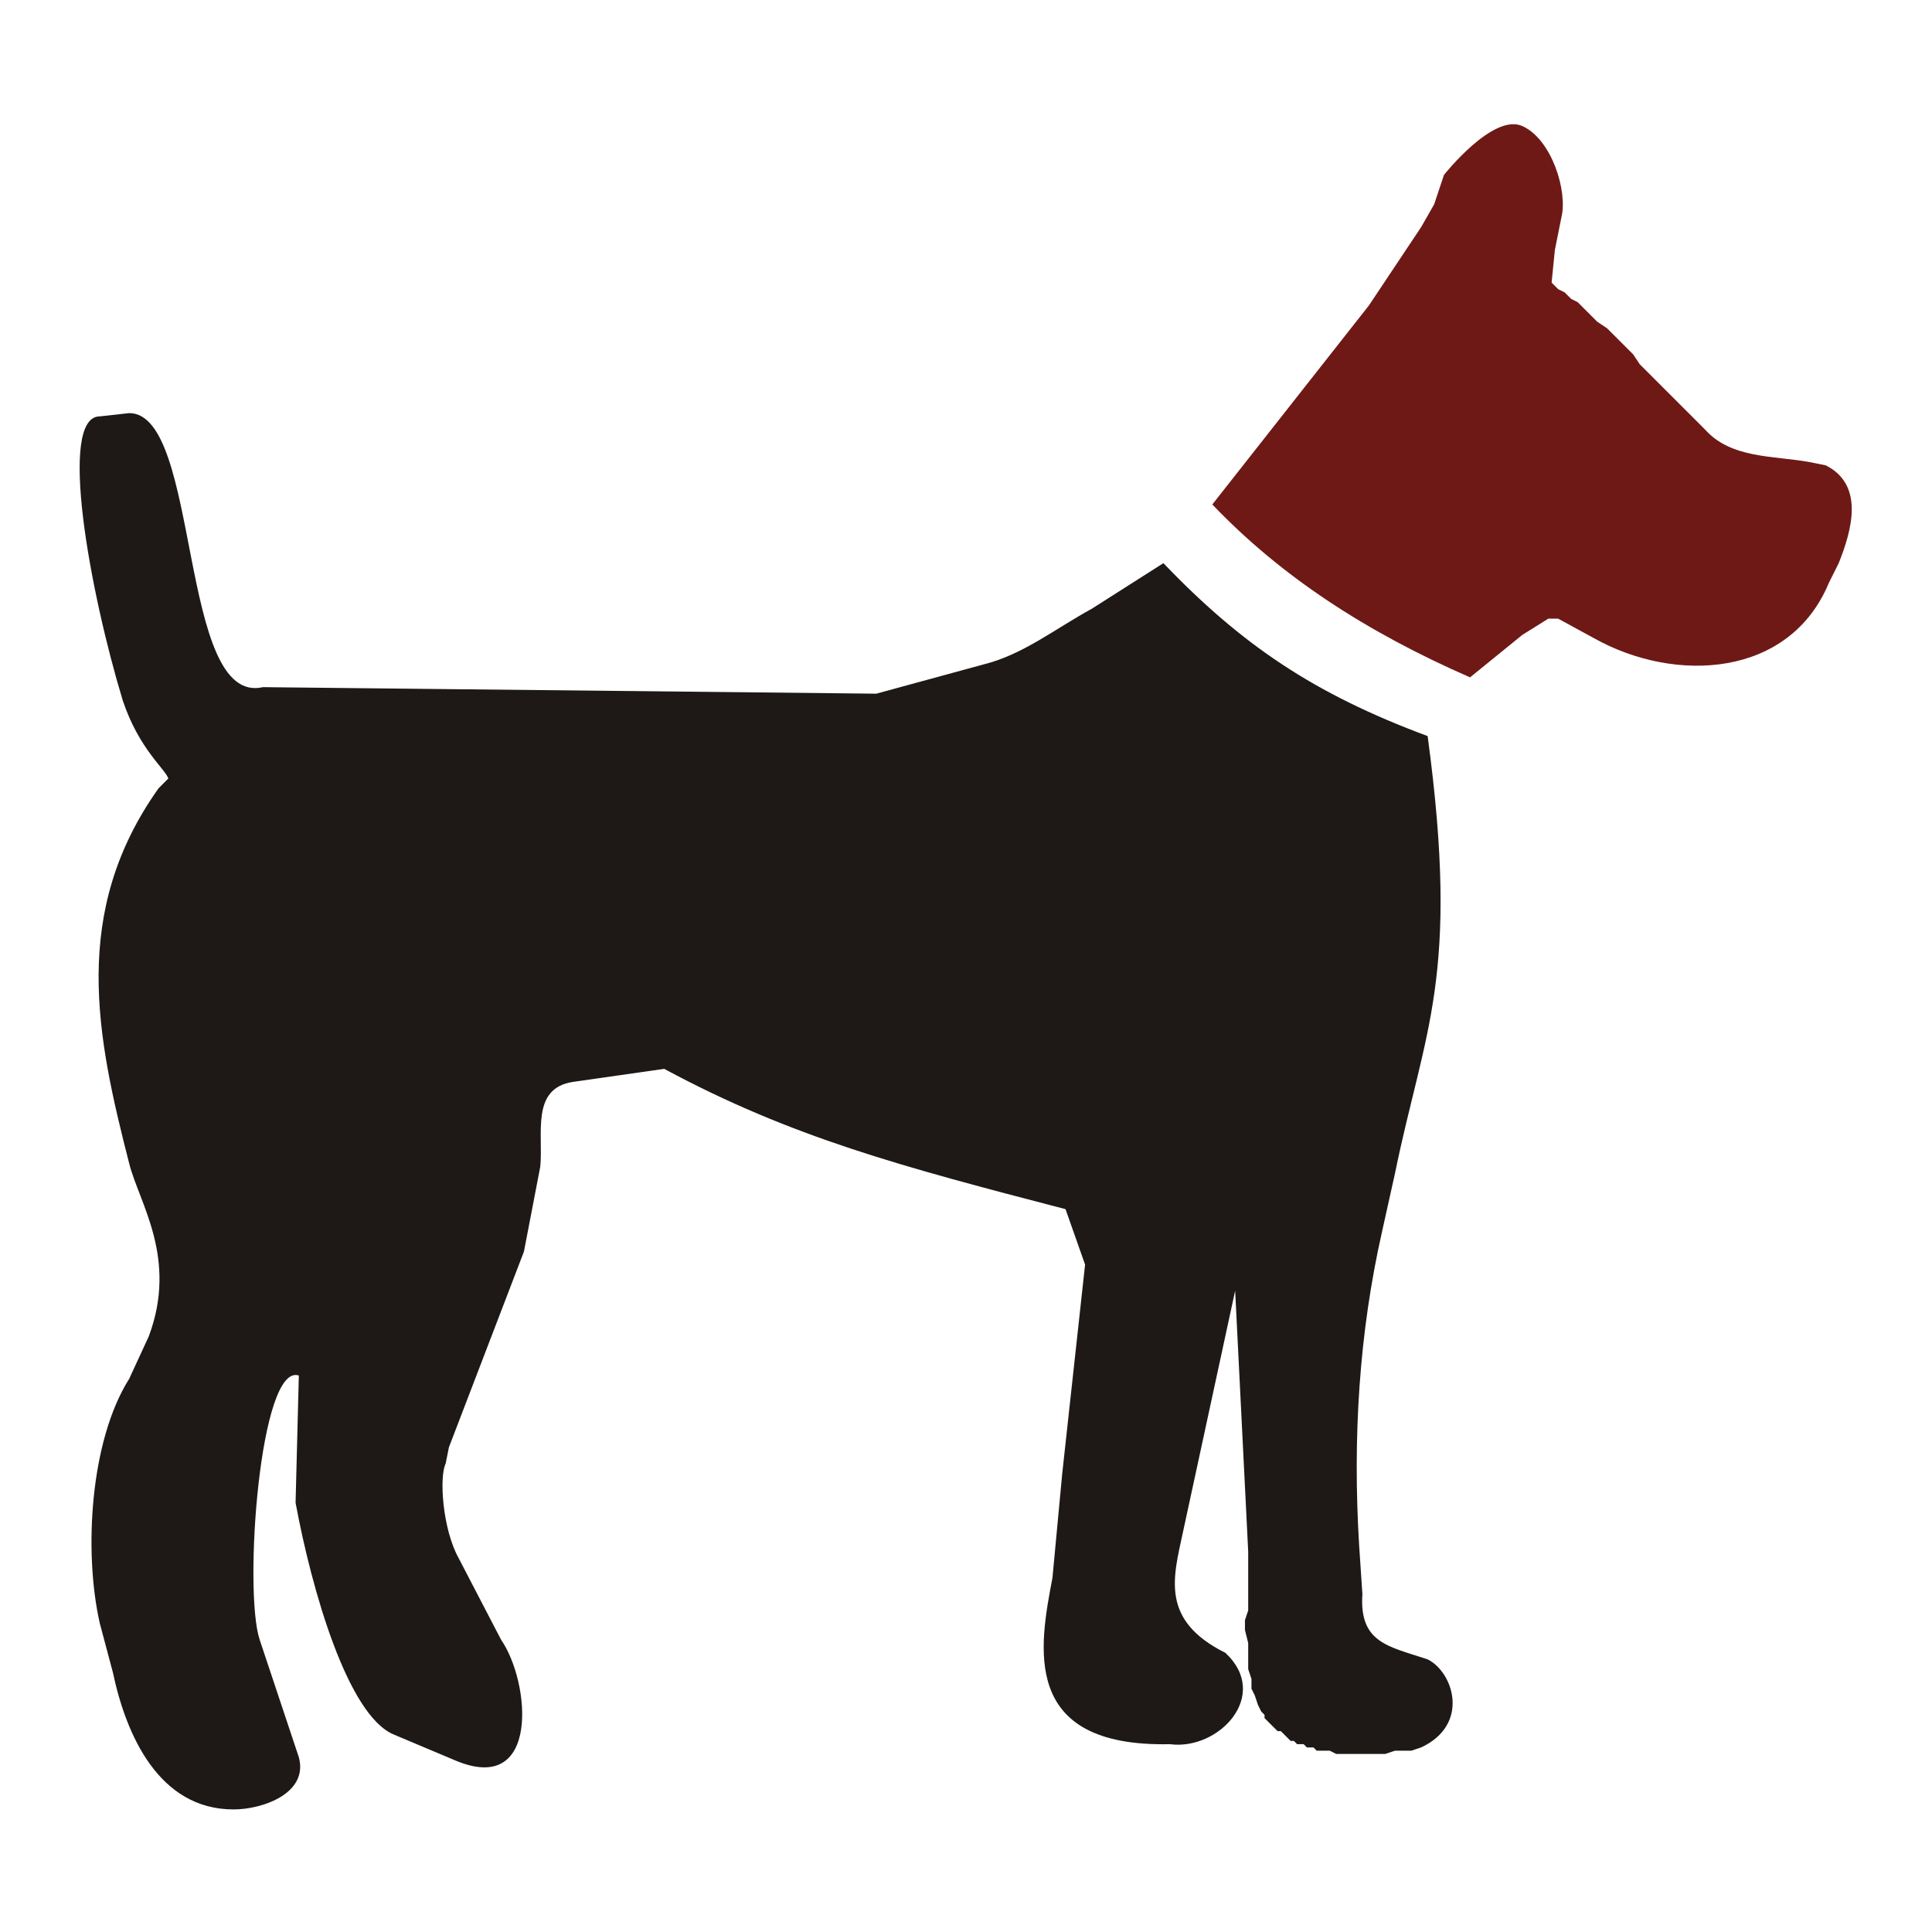
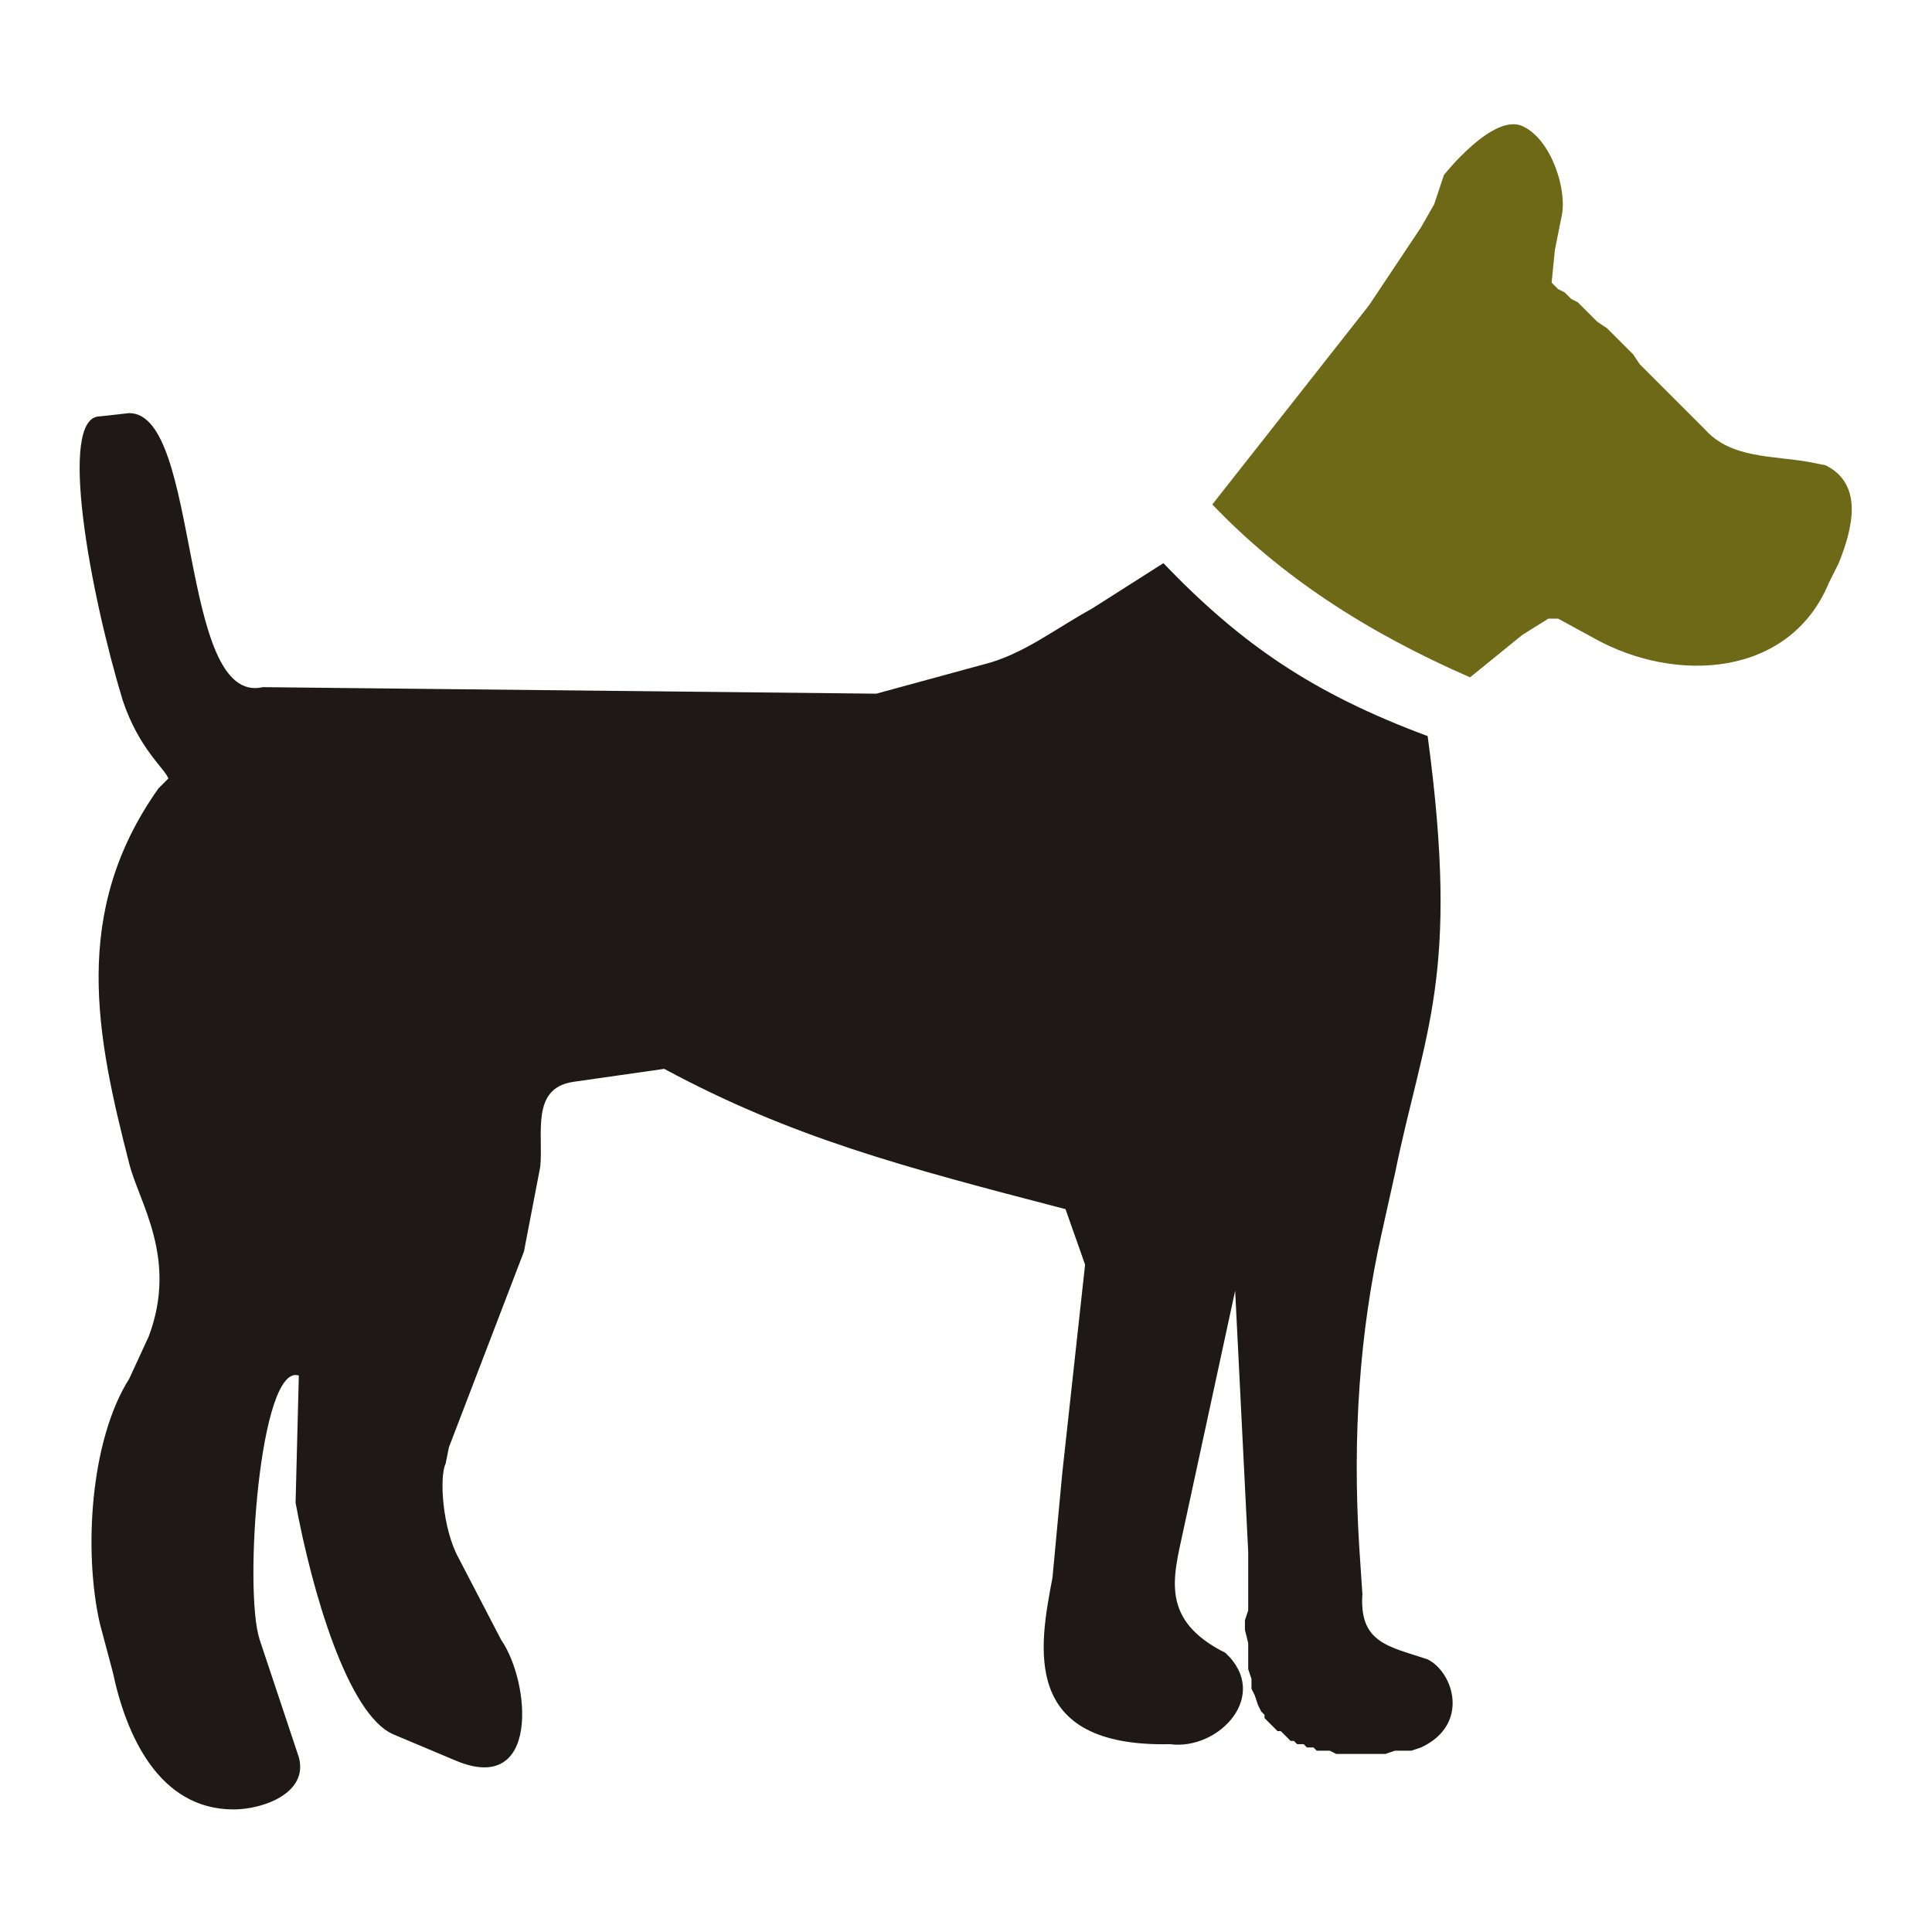
<svg xmlns="http://www.w3.org/2000/svg" version="1.0" width="600" height="600" viewBox="0 0 1 1" id="svg2">
  <defs id="defs3497" />
  <g transform="matrix(1.688625,0,0,1.688625,-0.404256,0.14628)" id="g6547">
    <path d="M 0.675,0.449 L 0.672,0.45 L 0.669,0.45 L 0.667,0.45 L 0.664,0.451 L 0.662,0.451 L 0.659,0.451 L 0.657,0.451 L 0.655,0.451 L 0.653,0.451 L 0.651,0.451 L 0.649,0.451 L 0.647,0.45 L 0.645,0.45 L 0.643,0.45 L 0.642,0.449 L 0.64,0.449 L 0.639,0.448 L 0.637,0.448 L 0.636,0.447 L 0.635,0.447 L 0.634,0.446 L 0.633,0.445 L 0.632,0.444 L 0.631,0.444 L 0.63,0.443 L 0.629,0.442 L 0.628,0.441 L 0.627,0.44 L 0.627,0.439 L 0.626,0.438 L 0.625,0.436 L 0.624,0.433 L 0.623,0.431 L 0.623,0.428 L 0.622,0.425 L 0.622,0.423 L 0.622,0.42 L 0.622,0.417 L 0.621,0.413 L 0.621,0.41 L 0.622,0.407 L 0.622,0.403 L 0.622,0.4 L 0.622,0.393 L 0.622,0.389 L 0.618,0.309 L 0.602,0.383 C 0.599,0.397 0.595,0.41 0.615,0.42 C 0.629,0.433 0.613,0.45 0.598,0.448 C 0.552,0.449 0.558,0.418 0.562,0.397 L 0.565,0.365 L 0.572,0.301 L 0.566,0.284 C 0.516,0.271 0.482,0.262 0.443,0.241 L 0.415,0.245 C 0.402,0.247 0.406,0.261 0.405,0.271 L 0.4,0.297 L 0.377,0.357 L 0.376,0.362 C 0.374,0.366 0.375,0.382 0.38,0.391 L 0.393,0.416 C 0.402,0.429 0.405,0.464 0.379,0.453 L 0.379,0.453 L 0.36,0.445 C 0.346,0.439 0.335,0.401 0.33,0.374 L 0.331,0.335 C 0.319,0.331 0.314,0.401 0.319,0.416 L 0.331,0.452 C 0.334,0.463 0.32,0.468 0.311,0.468 C 0.288,0.468 0.278,0.445 0.274,0.426 L 0.27,0.411 C 0.265,0.389 0.267,0.355 0.279,0.336 L 0.285,0.323 C 0.294,0.299 0.282,0.282 0.279,0.27 C 0.269,0.231 0.261,0.193 0.288,0.155 L 0.291,0.152 C 0.29,0.149 0.282,0.143 0.277,0.128 C 0.267,0.095 0.257,0.041 0.27,0.041 L 0.279,0.04 C 0.301,0.04 0.294,0.13 0.32,0.124 L 0.508,0.126 L 0.541,0.117 C 0.553,0.114 0.563,0.106 0.574,0.1 L 0.596,0.086 C 0.62,0.111 0.642,0.126 0.677,0.139 C 0.687,0.213 0.676,0.229 0.667,0.273 L 0.663,0.291 C 0.656,0.322 0.654,0.354 0.656,0.387 L 0.657,0.402 C 0.656,0.417 0.665,0.418 0.677,0.422 C 0.685,0.426 0.69,0.442 0.675,0.449 L 0.675,0.449 L 0.675,0.449 z " style="font-style:normal;font-variant:normal;font-weight:normal;font-stretch:normal;letter-spacing:normal;word-spacing:normal;text-anchor:start;fill:#1e1916;fill-opacity:1;stroke:#1e1916;stroke-width:0;stroke-linecap:round;stroke-linejoin:round;stroke-miterlimit:10.433;stroke-dasharray:none;stroke-dashoffset:0;stroke-opacity:1" id="path12" />
-     <path d="M 0.715,0 L 0.716,0.001 L 0.717,0.002 L 0.719,0.003 L 0.721,0.005 L 0.723,0.006 L 0.725,0.008 L 0.727,0.01 L 0.729,0.012 L 0.732,0.014 L 0.734,0.016 L 0.736,0.018 L 0.74,0.022 L 0.742,0.025 L 0.744,0.027 L 0.746,0.029 L 0.748,0.031 L 0.762,0.045 C 0.77,0.054 0.783,0.053 0.794,0.055 L 0.799,0.056 C 0.811,0.062 0.807,0.076 0.803,0.086 L 0.8,0.092 C 0.788,0.121 0.753,0.123 0.728,0.109 L 0.717,0.103 L 0.714,0.103 L 0.706,0.108 L 0.69,0.121 C 0.658,0.107 0.632,0.09 0.611,0.068 L 0.659,0.007 L 0.675,-0.017 L 0.679,-0.024 L 0.682,-0.033 C 0.682,-0.033 0.697,-0.052 0.706,-0.048 C 0.715,-0.044 0.72,-0.028 0.718,-0.02 L 0.716,-0.01 L 0.715,0 L 0.715,0" style="font-style:normal;font-variant:normal;font-weight:normal;font-stretch:normal;letter-spacing:normal;word-spacing:normal;text-anchor:start;fill:#6e1916;fill-opacity:1;stroke:#1e1916;stroke-width:0;stroke-linecap:round;stroke-linejoin:round;stroke-miterlimit:10.433;stroke-dasharray:none;stroke-dashoffset:0;stroke-opacity:1" id="path14" />
+     <path d="M 0.715,0 L 0.716,0.001 L 0.717,0.002 L 0.719,0.003 L 0.721,0.005 L 0.723,0.006 L 0.725,0.008 L 0.727,0.01 L 0.729,0.012 L 0.732,0.014 L 0.734,0.016 L 0.736,0.018 L 0.74,0.022 L 0.742,0.025 L 0.744,0.027 L 0.746,0.029 L 0.748,0.031 L 0.762,0.045 C 0.77,0.054 0.783,0.053 0.794,0.055 L 0.799,0.056 C 0.811,0.062 0.807,0.076 0.803,0.086 L 0.8,0.092 C 0.788,0.121 0.753,0.123 0.728,0.109 L 0.717,0.103 L 0.714,0.103 L 0.706,0.108 L 0.69,0.121 C 0.658,0.107 0.632,0.09 0.611,0.068 L 0.659,0.007 L 0.675,-0.017 L 0.679,-0.024 L 0.682,-0.033 C 0.682,-0.033 0.697,-0.052 0.706,-0.048 C 0.715,-0.044 0.72,-0.028 0.718,-0.02 L 0.716,-0.01 L 0.715,0 L 0.715,0" style="font-style:normal;font-variant:normal;font-weight:normal;font-stretch:normal;letter-spacing:normal;word-spacing:normal;text-anchor:start;fill:#6e6916;fill-opacity:1;stroke:#1e1916;stroke-width:0;stroke-linecap:round;stroke-linejoin:round;stroke-miterlimit:10.433;stroke-dasharray:none;stroke-dashoffset:0;stroke-opacity:1" id="path14" />
  </g>
</svg>
